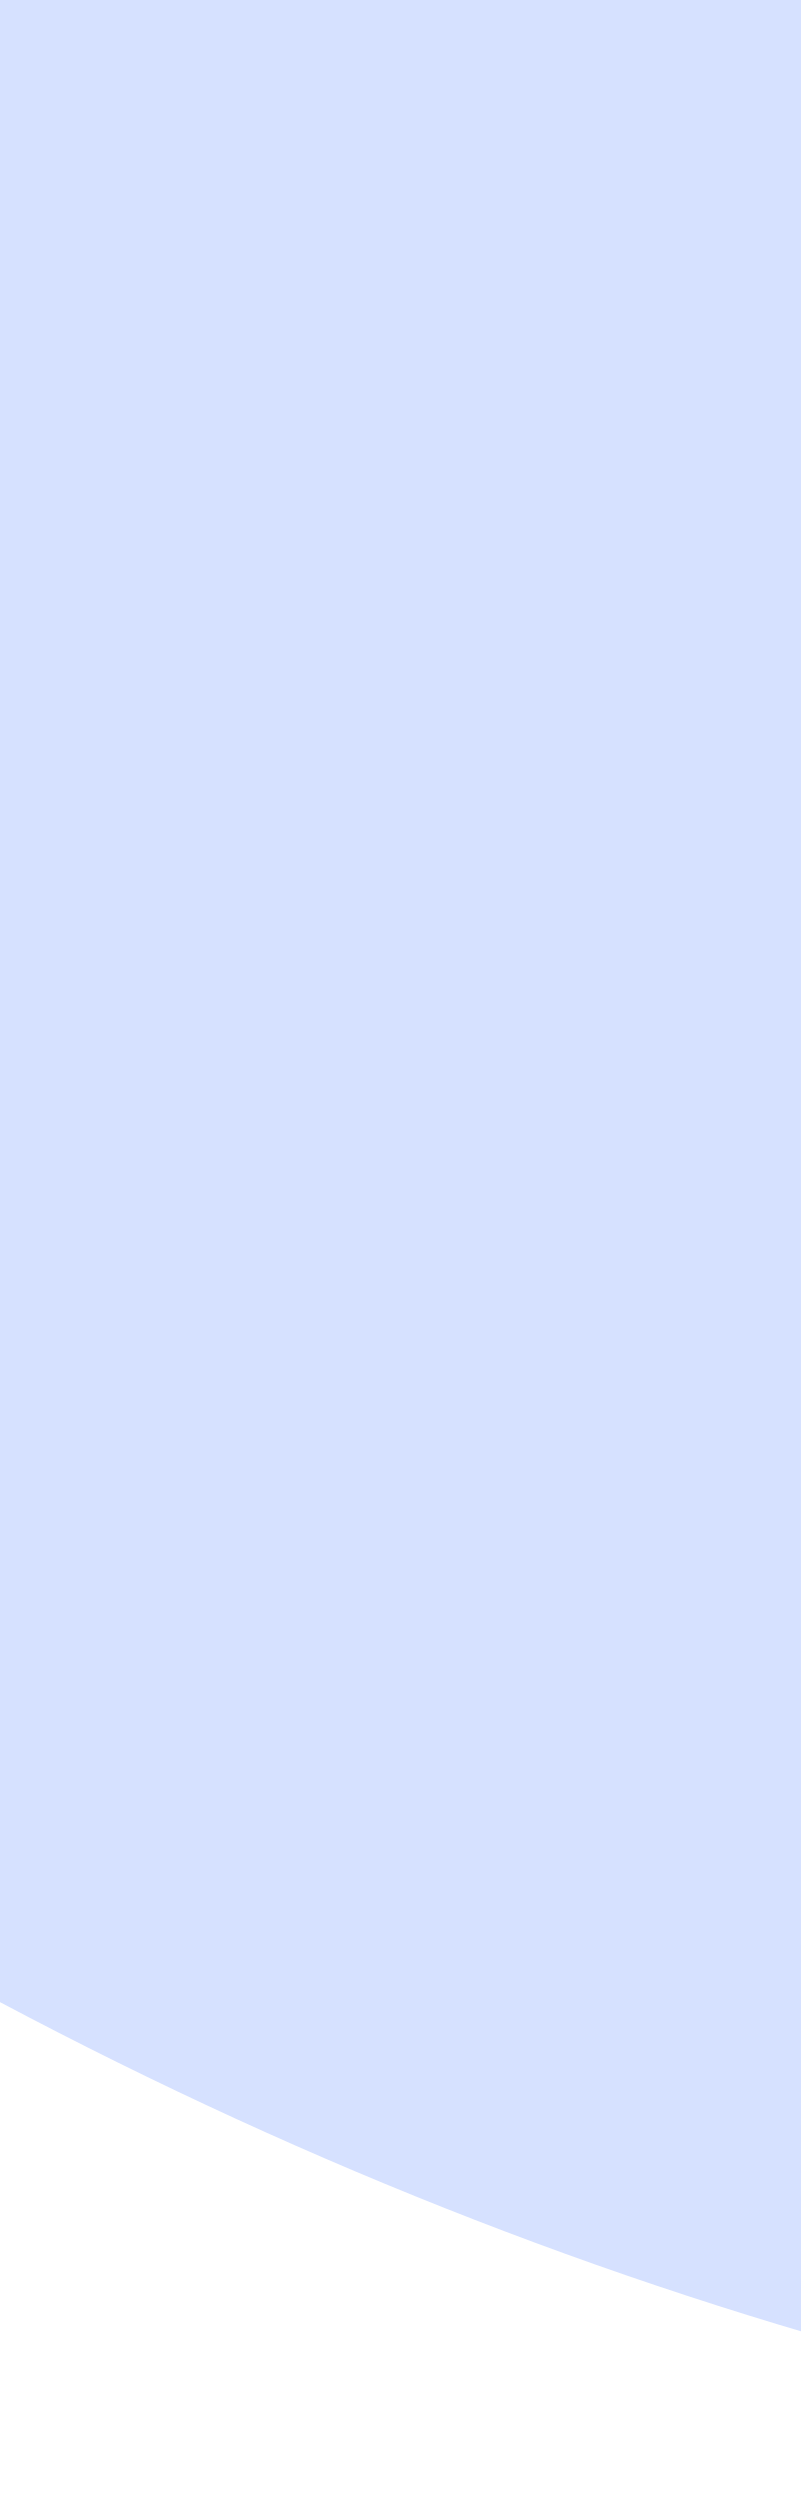
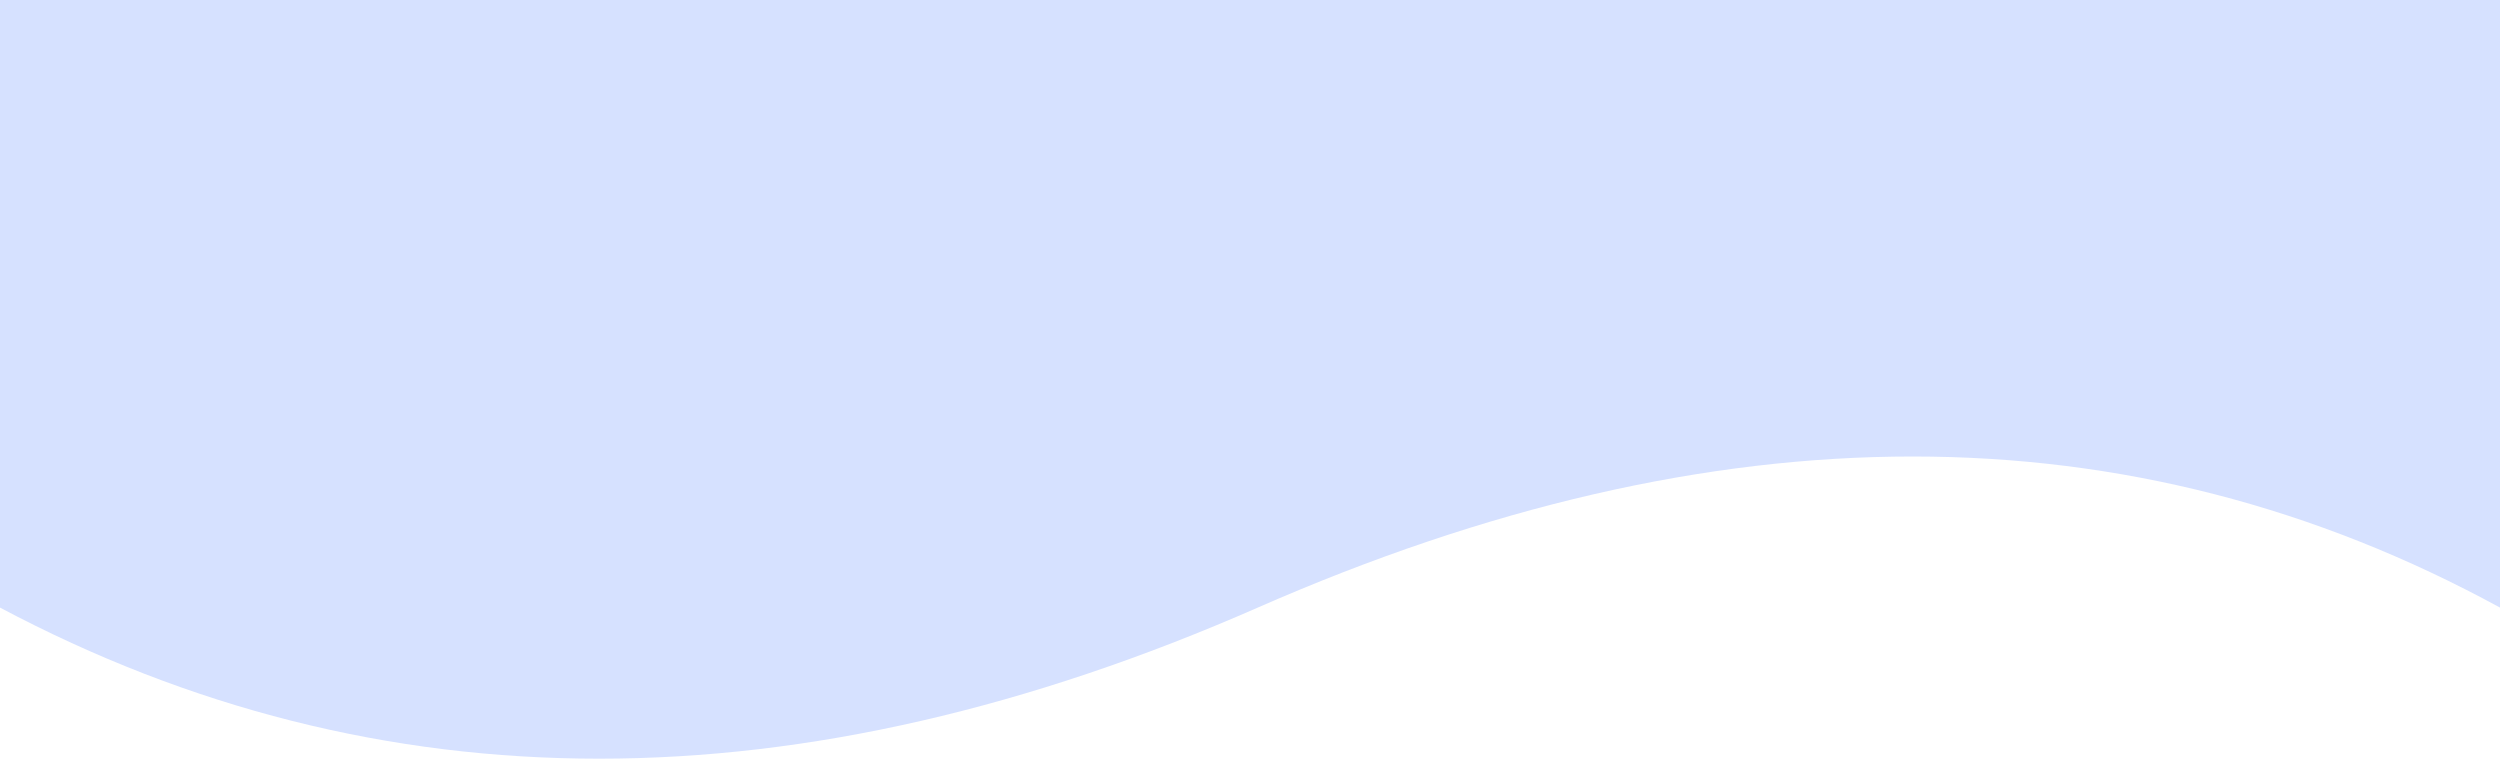
- <svg xmlns="http://www.w3.org/2000/svg" width="140" height="437">
+ <svg xmlns="http://www.w3.org/2000/svg" width="1440" height="437">
  <path fill="#D6E1FF" fill-rule="evenodd" d="M0 349.974c218.558 116.035 460.05 116.035 724.475 0s502.933-116.035 715.525 0V0H0v349.974z" />
</svg>
